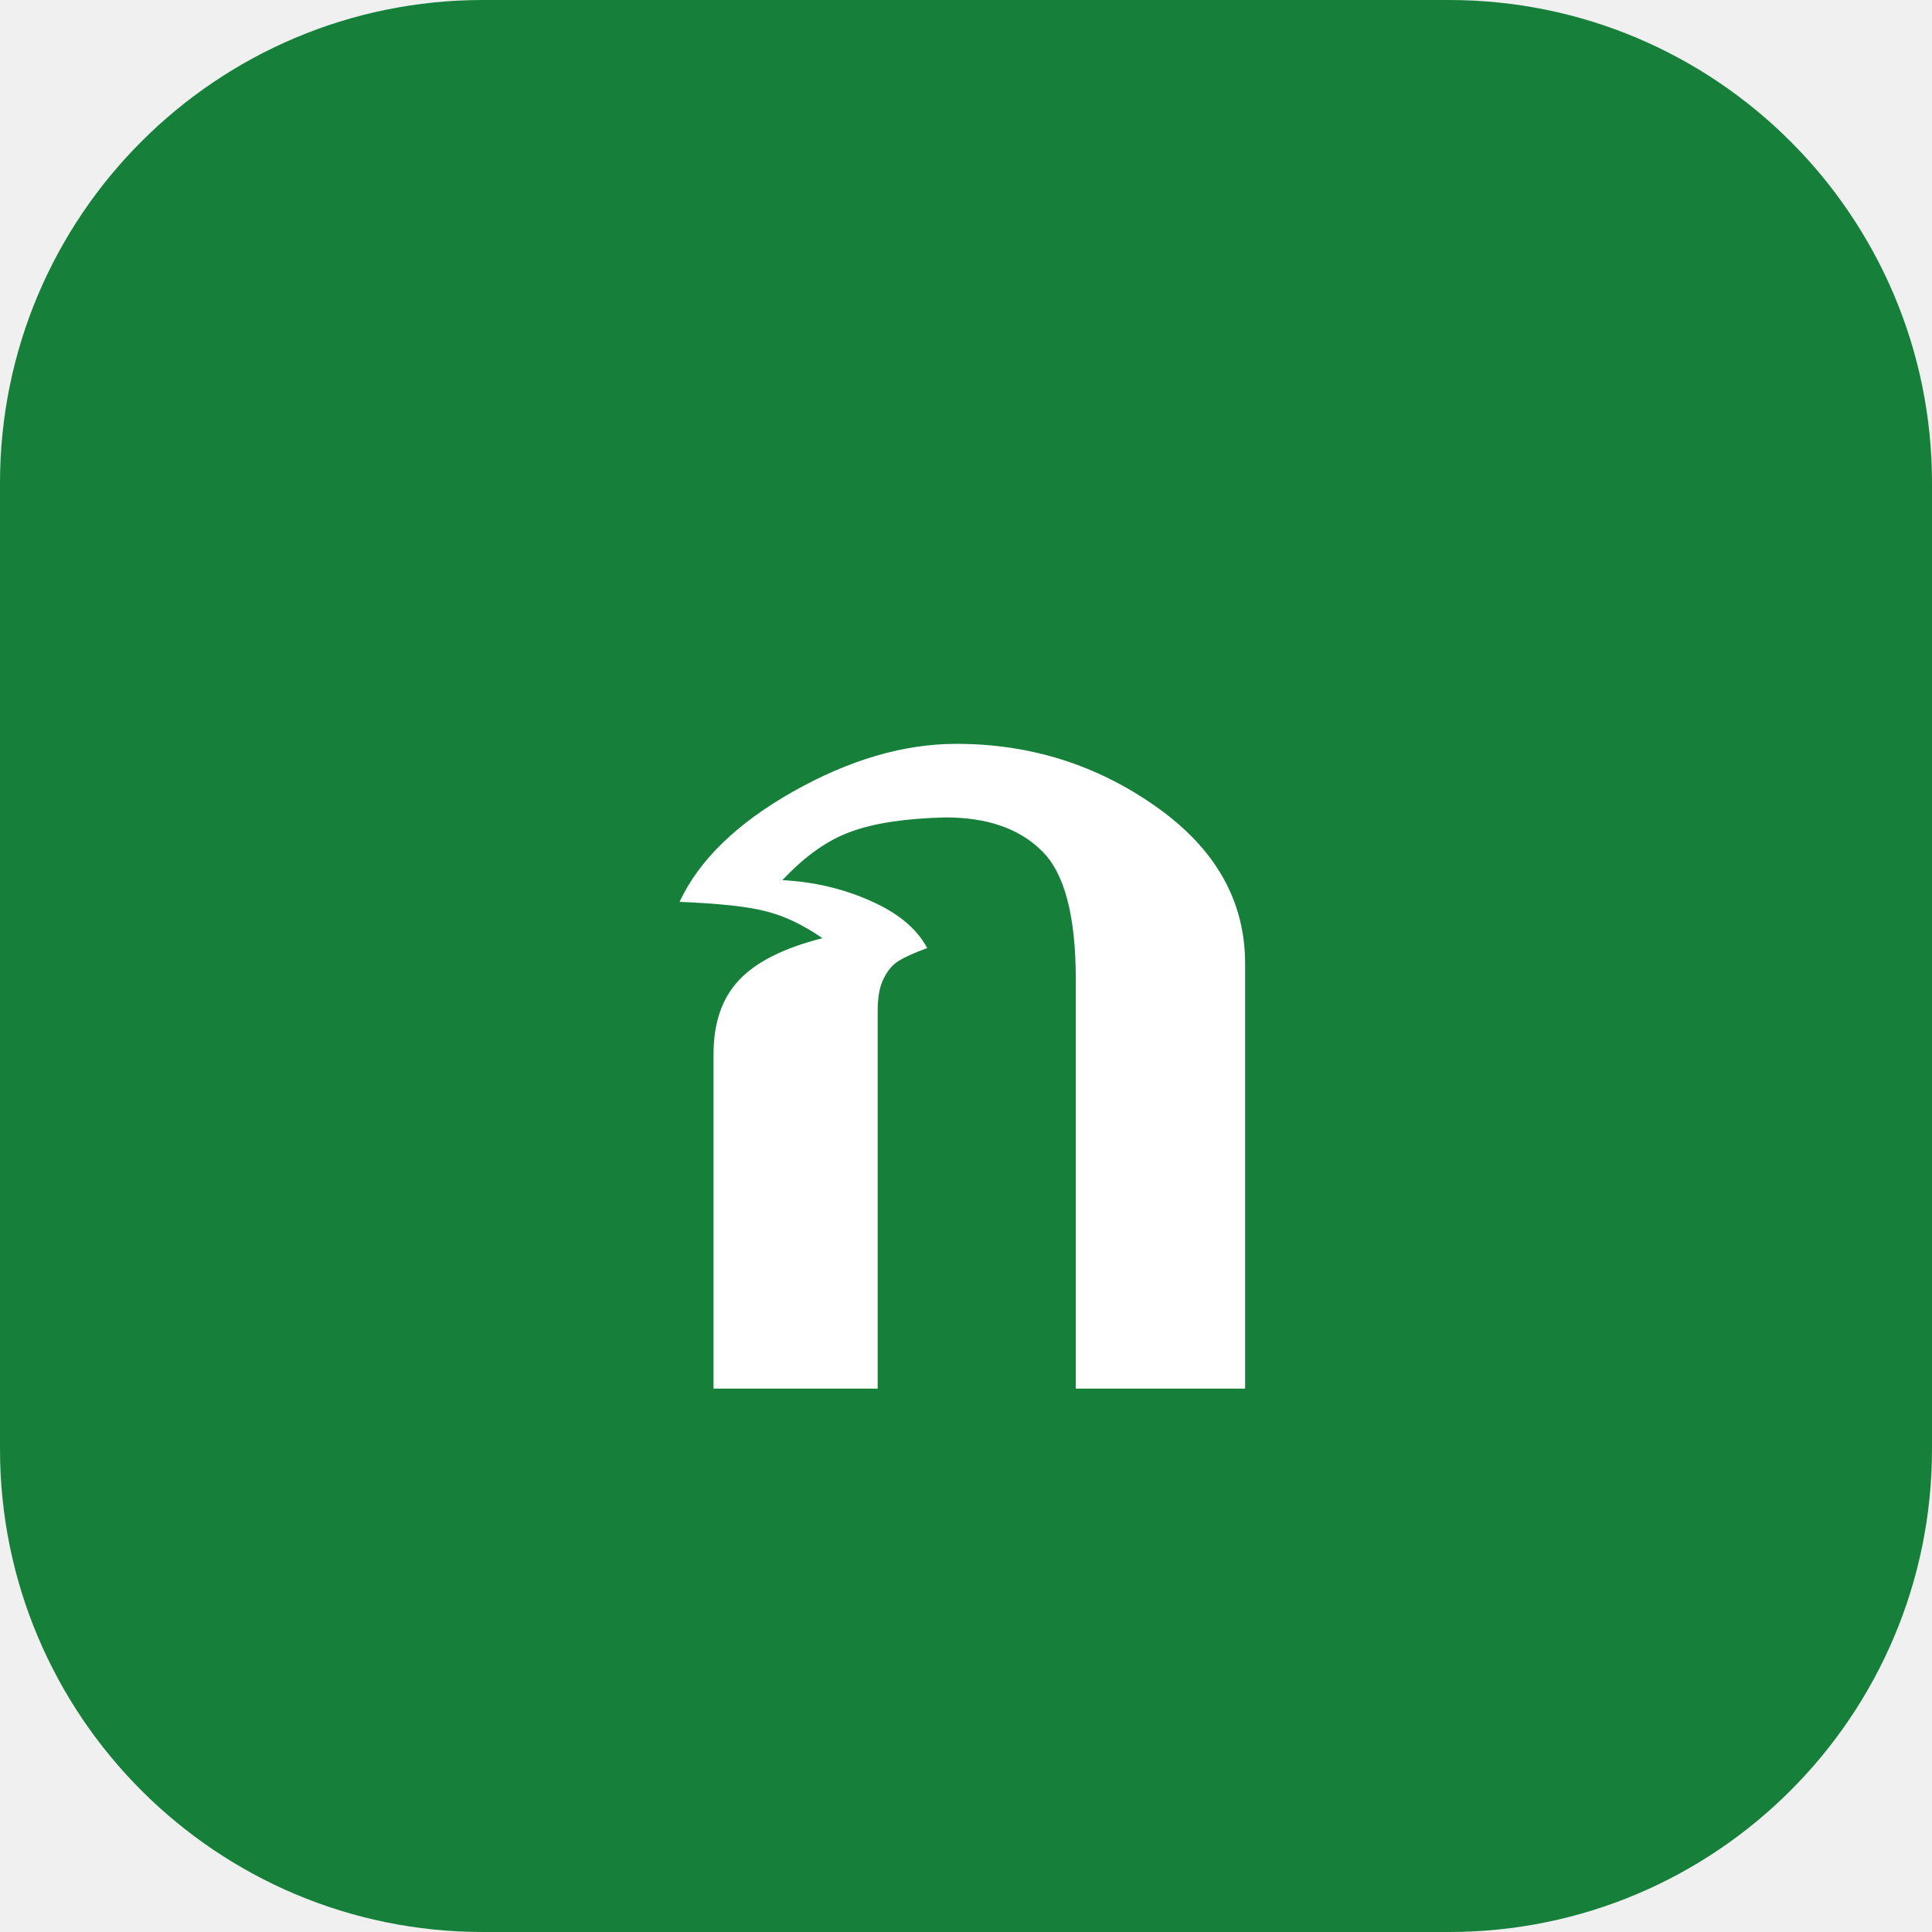
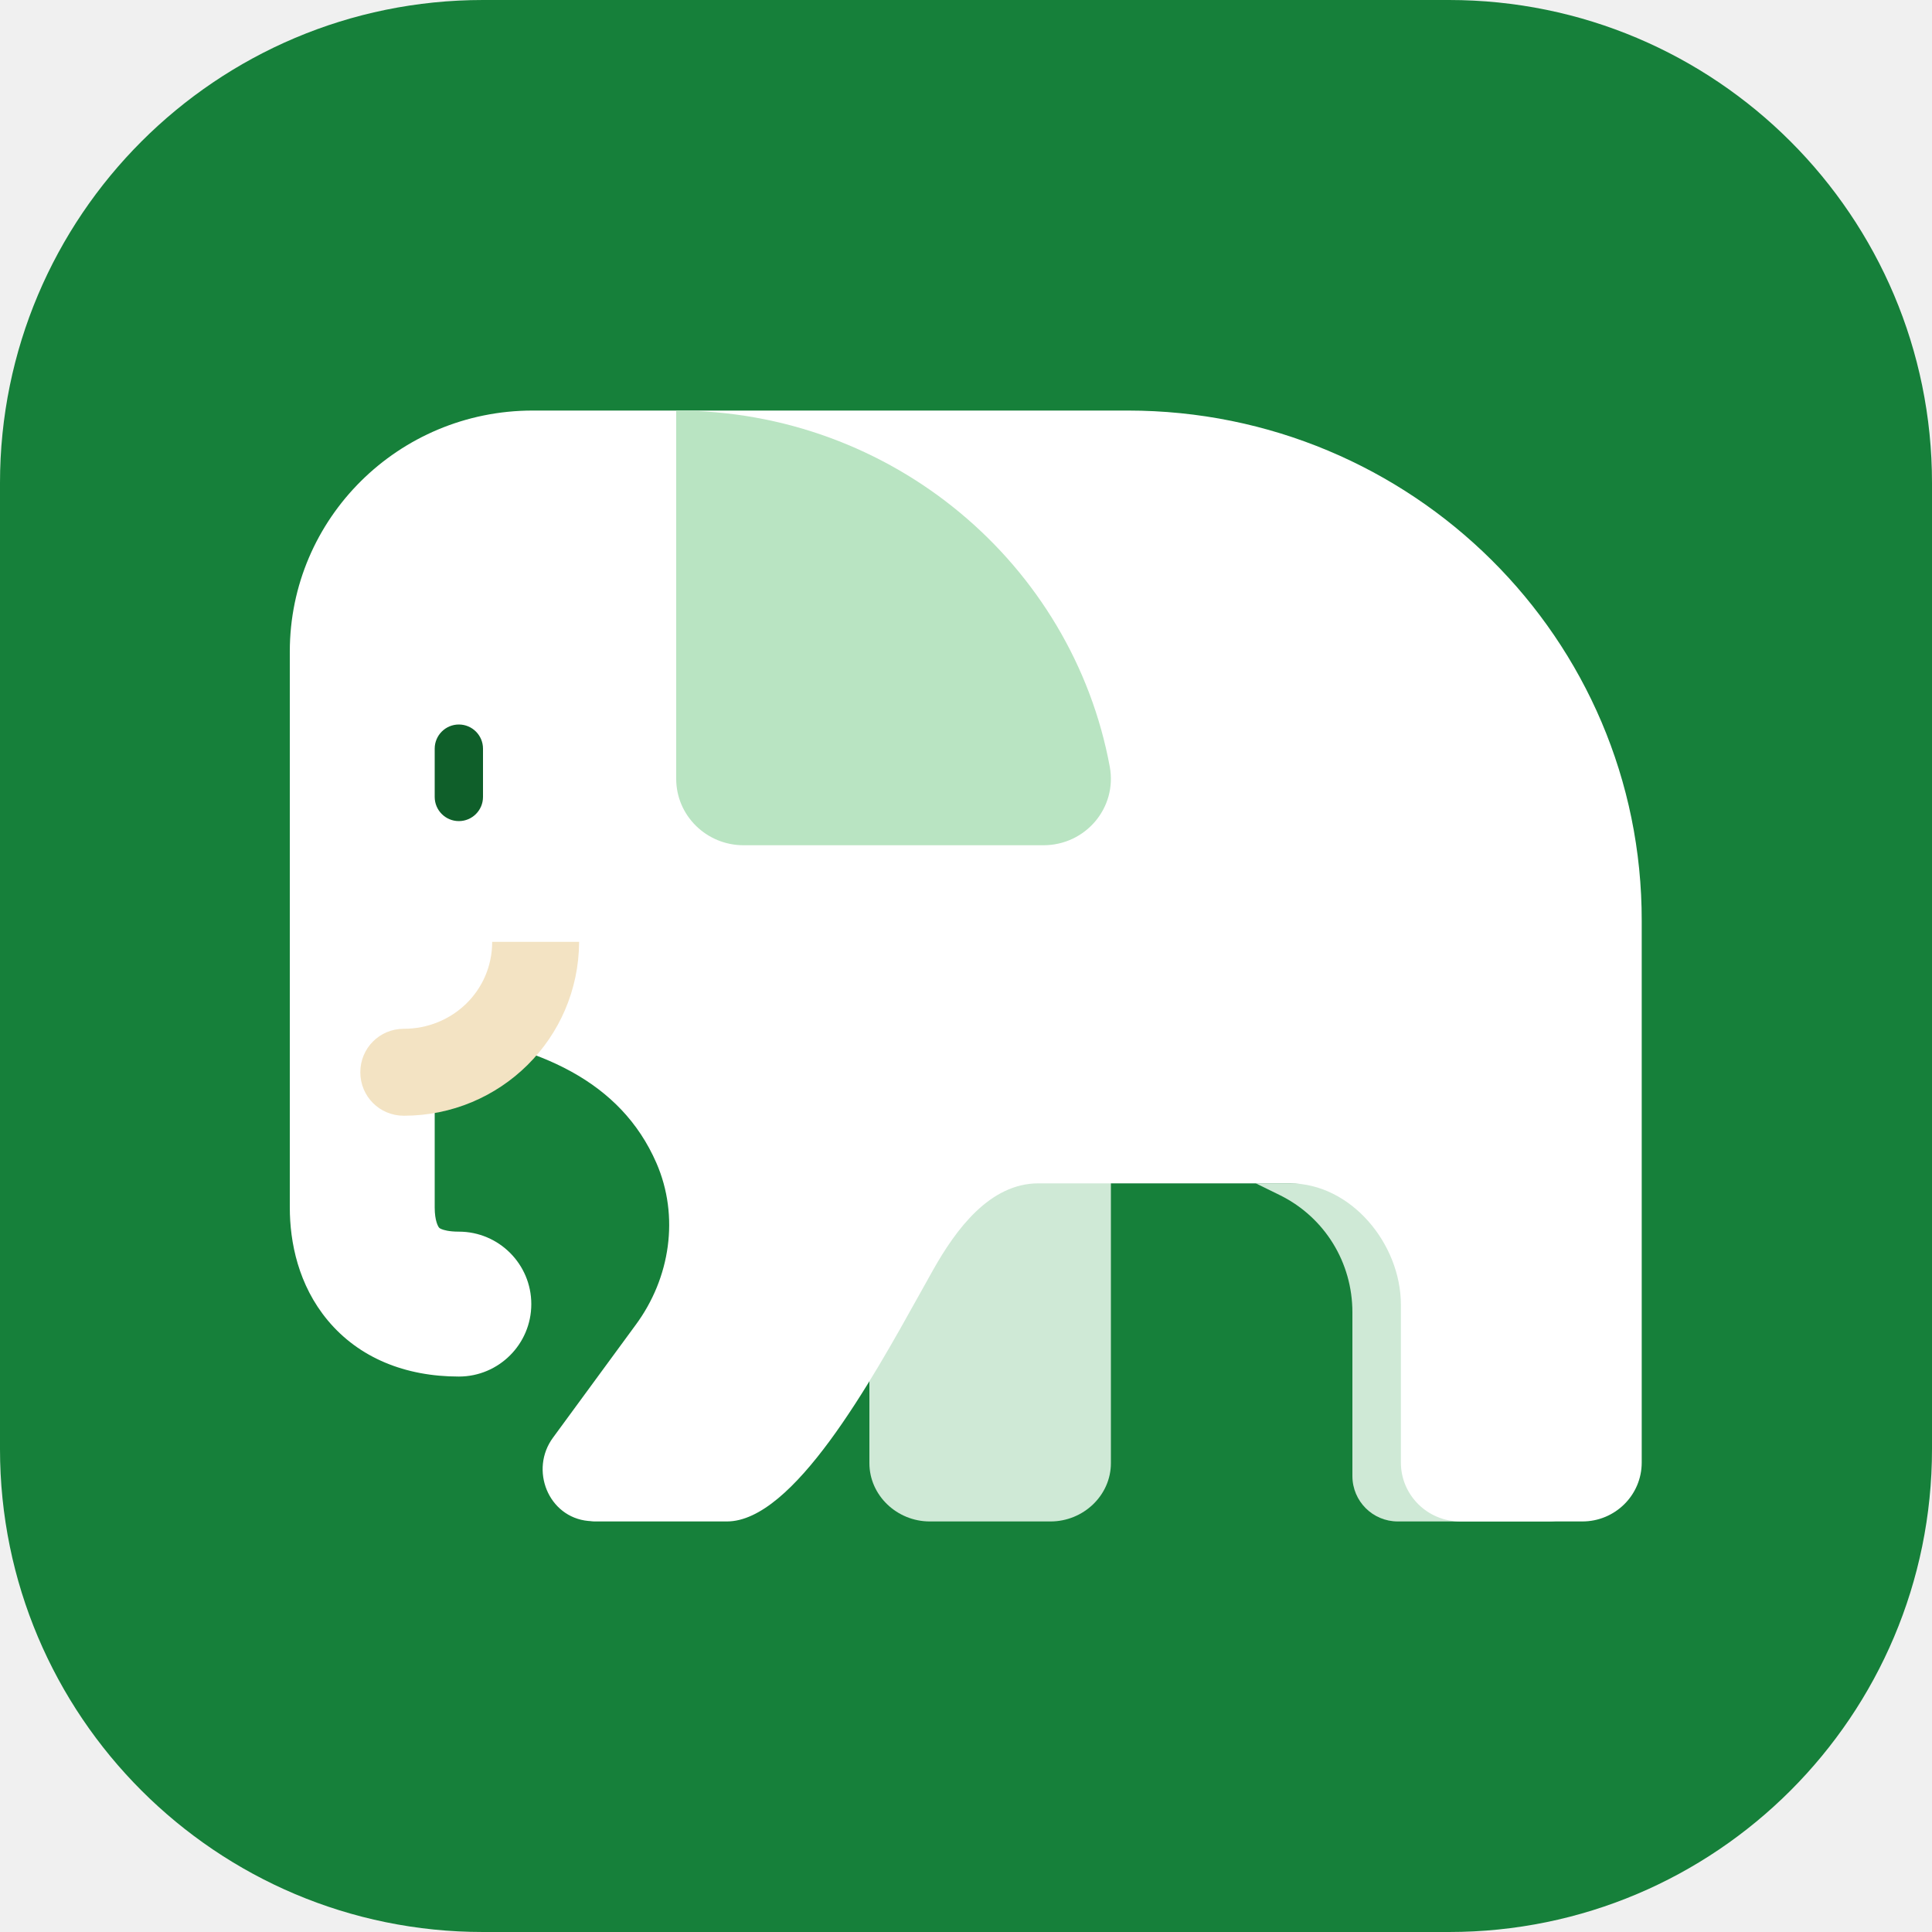
<svg xmlns="http://www.w3.org/2000/svg" viewBox="0 0 64 64">
  <rect width="64" height="64" rx="16" fill="#16803a" />
-   <text x="32" y="46" font-family="sans-serif" font-size="40" font-weight="700" text-anchor="middle" fill="#fff">ก</text>
+   <g transform="translate(6.4 4) scale(1.6)">
+     <path d="M14 24.563C14 23.316 13.02 22.305 11.75 22.305L19 16.7V27.793C19 28.46 18.43 29 17.75 29H15.25C14.57 29 14 28.46 14 27.793V24.563Z" fill="#cfe9d6" />
+     <path d="M22.51 22.25L22 22H29V28.06C29 28.58 28.58 29 28.06 29H24.94C24.42 29 24 28.58 24 28.06V24.67C24 23.64 23.43 22.71 22.51 22.25Z" fill="#cfe9d6" />
+     <path d="M19.35 6C25.23 6 30 10.723 29.99 16.567V27.78C29.99 28.454 29.44 29 28.76 29H26.234C25.554 29 25.004 28.454 25.004 27.78V24.515C25.004 23.255 23.974 22 22.704 22H17.5C16.49 22 15.79 22.957 15.32 23.791C15.236 23.941 15.146 24.102 15.051 24.273C14.023 26.122 12.423 29 11.05 29H8.31C8.284 29 8.26 28.997 8.238 28.995C8.218 28.992 8.199 28.99 8.18 28.99C7.35 28.911 6.96 27.928 7.45 27.264L9.16 24.932C9.88 23.959 10.07 22.68 9.59 21.578C8.848 19.876 7.16 19.142 5 18.855V22.5C5 22.778 5.072 22.895 5.089 22.915C5.093 22.92 5.103 22.932 5.14 22.947C5.182 22.965 5.291 23 5.5 23C6.328 23 7 23.672 7 24.5C7 25.328 6.328 26 5.5 26C4.389 26 3.432 25.613 2.784 24.835C2.177 24.105 2 23.222 2 22.5V10.991C2 8.233 4.25 6 7.03 6H19.35Z" fill="#fff" />
+     <path d="M5.5 12.5C5.776 12.5 6 12.724 6 13V14C6 14.276 5.776 14.5 5.5 14.5C5.224 14.5 5 14.276 5 14V13C5 12.724 5.224 12.5 5.5 12.5Z" fill="#0f5f2a" />
+     <path d="M10 6C14.474 6 18.203 9.182 18.977 13.376C19.132 14.226 18.474 15 17.602 15H11.395C10.63 15 10 14.389 10 13.624V6Z" fill="#b9e4c2" />
+     <path d="M3.46 19.7C3.46 20.2 3.86 20.6 4.36 20.6C6.36 20.6 7.98 19 7.99 17H6.19C6.19 18.01 5.37 18.8 4.36 18.8C3.86 18.8 3.46 19.2 3.46 19.7Z" fill="#f3e3c3" />
+   </g>
</svg>
